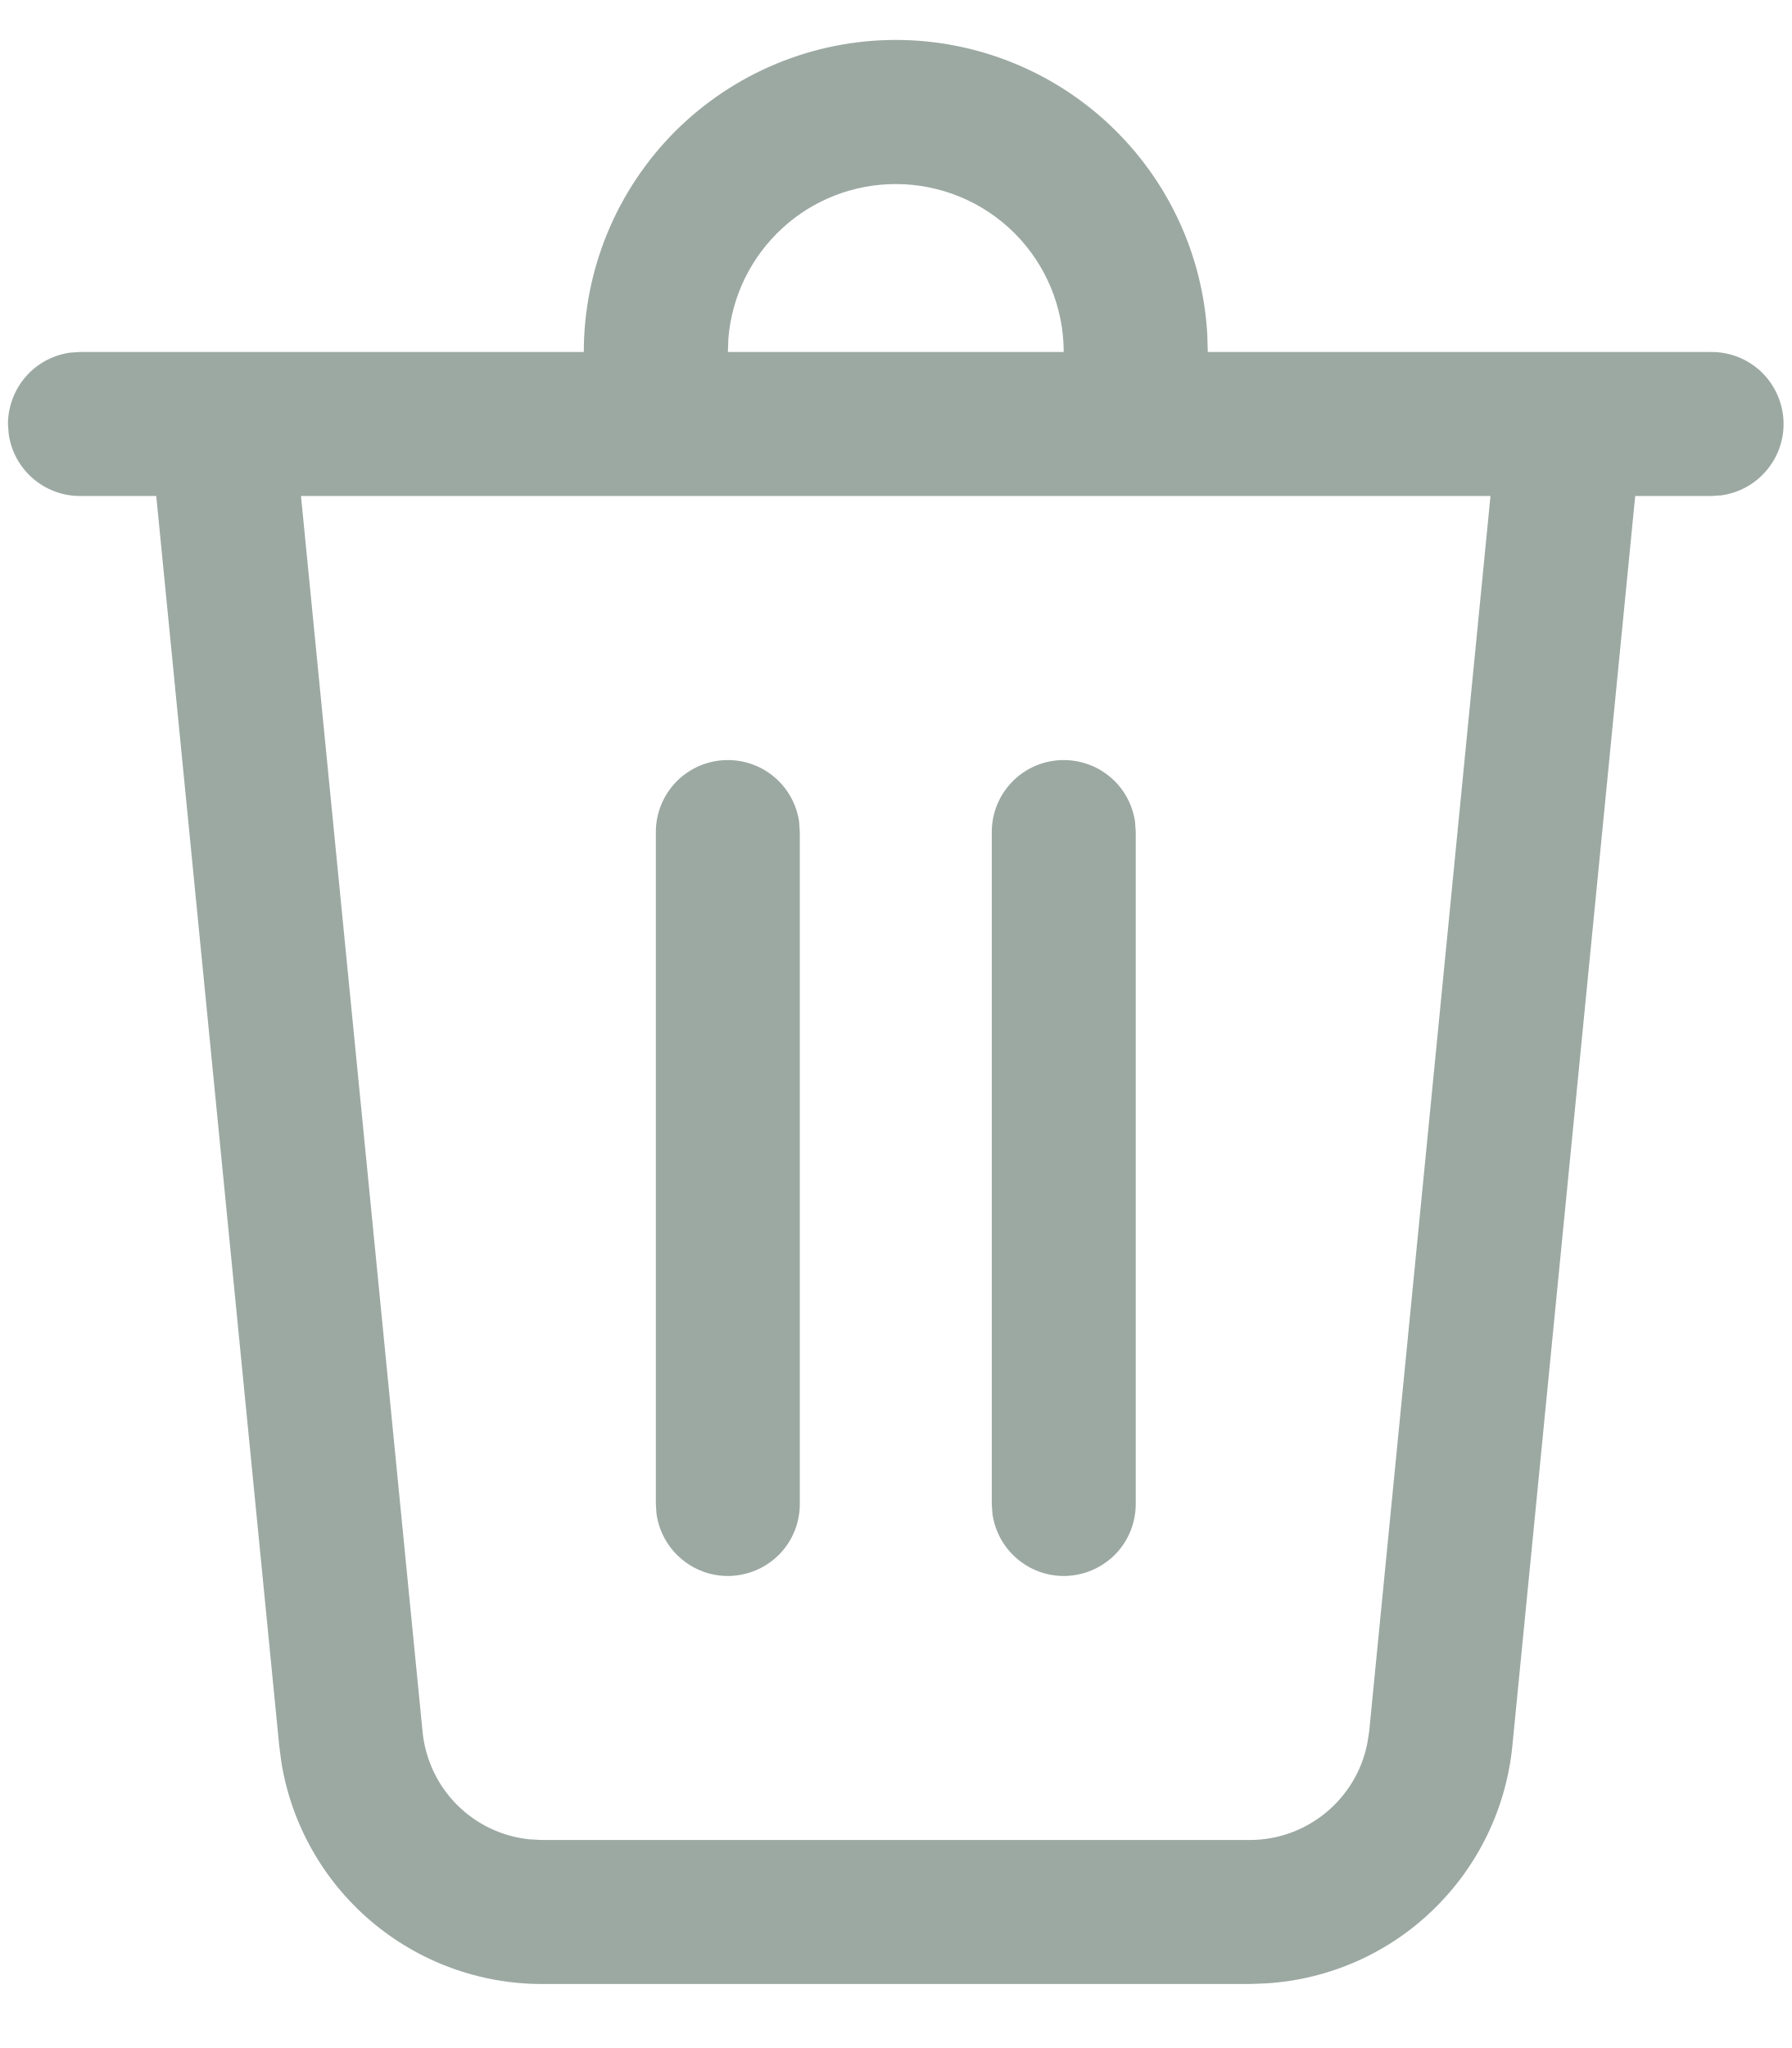
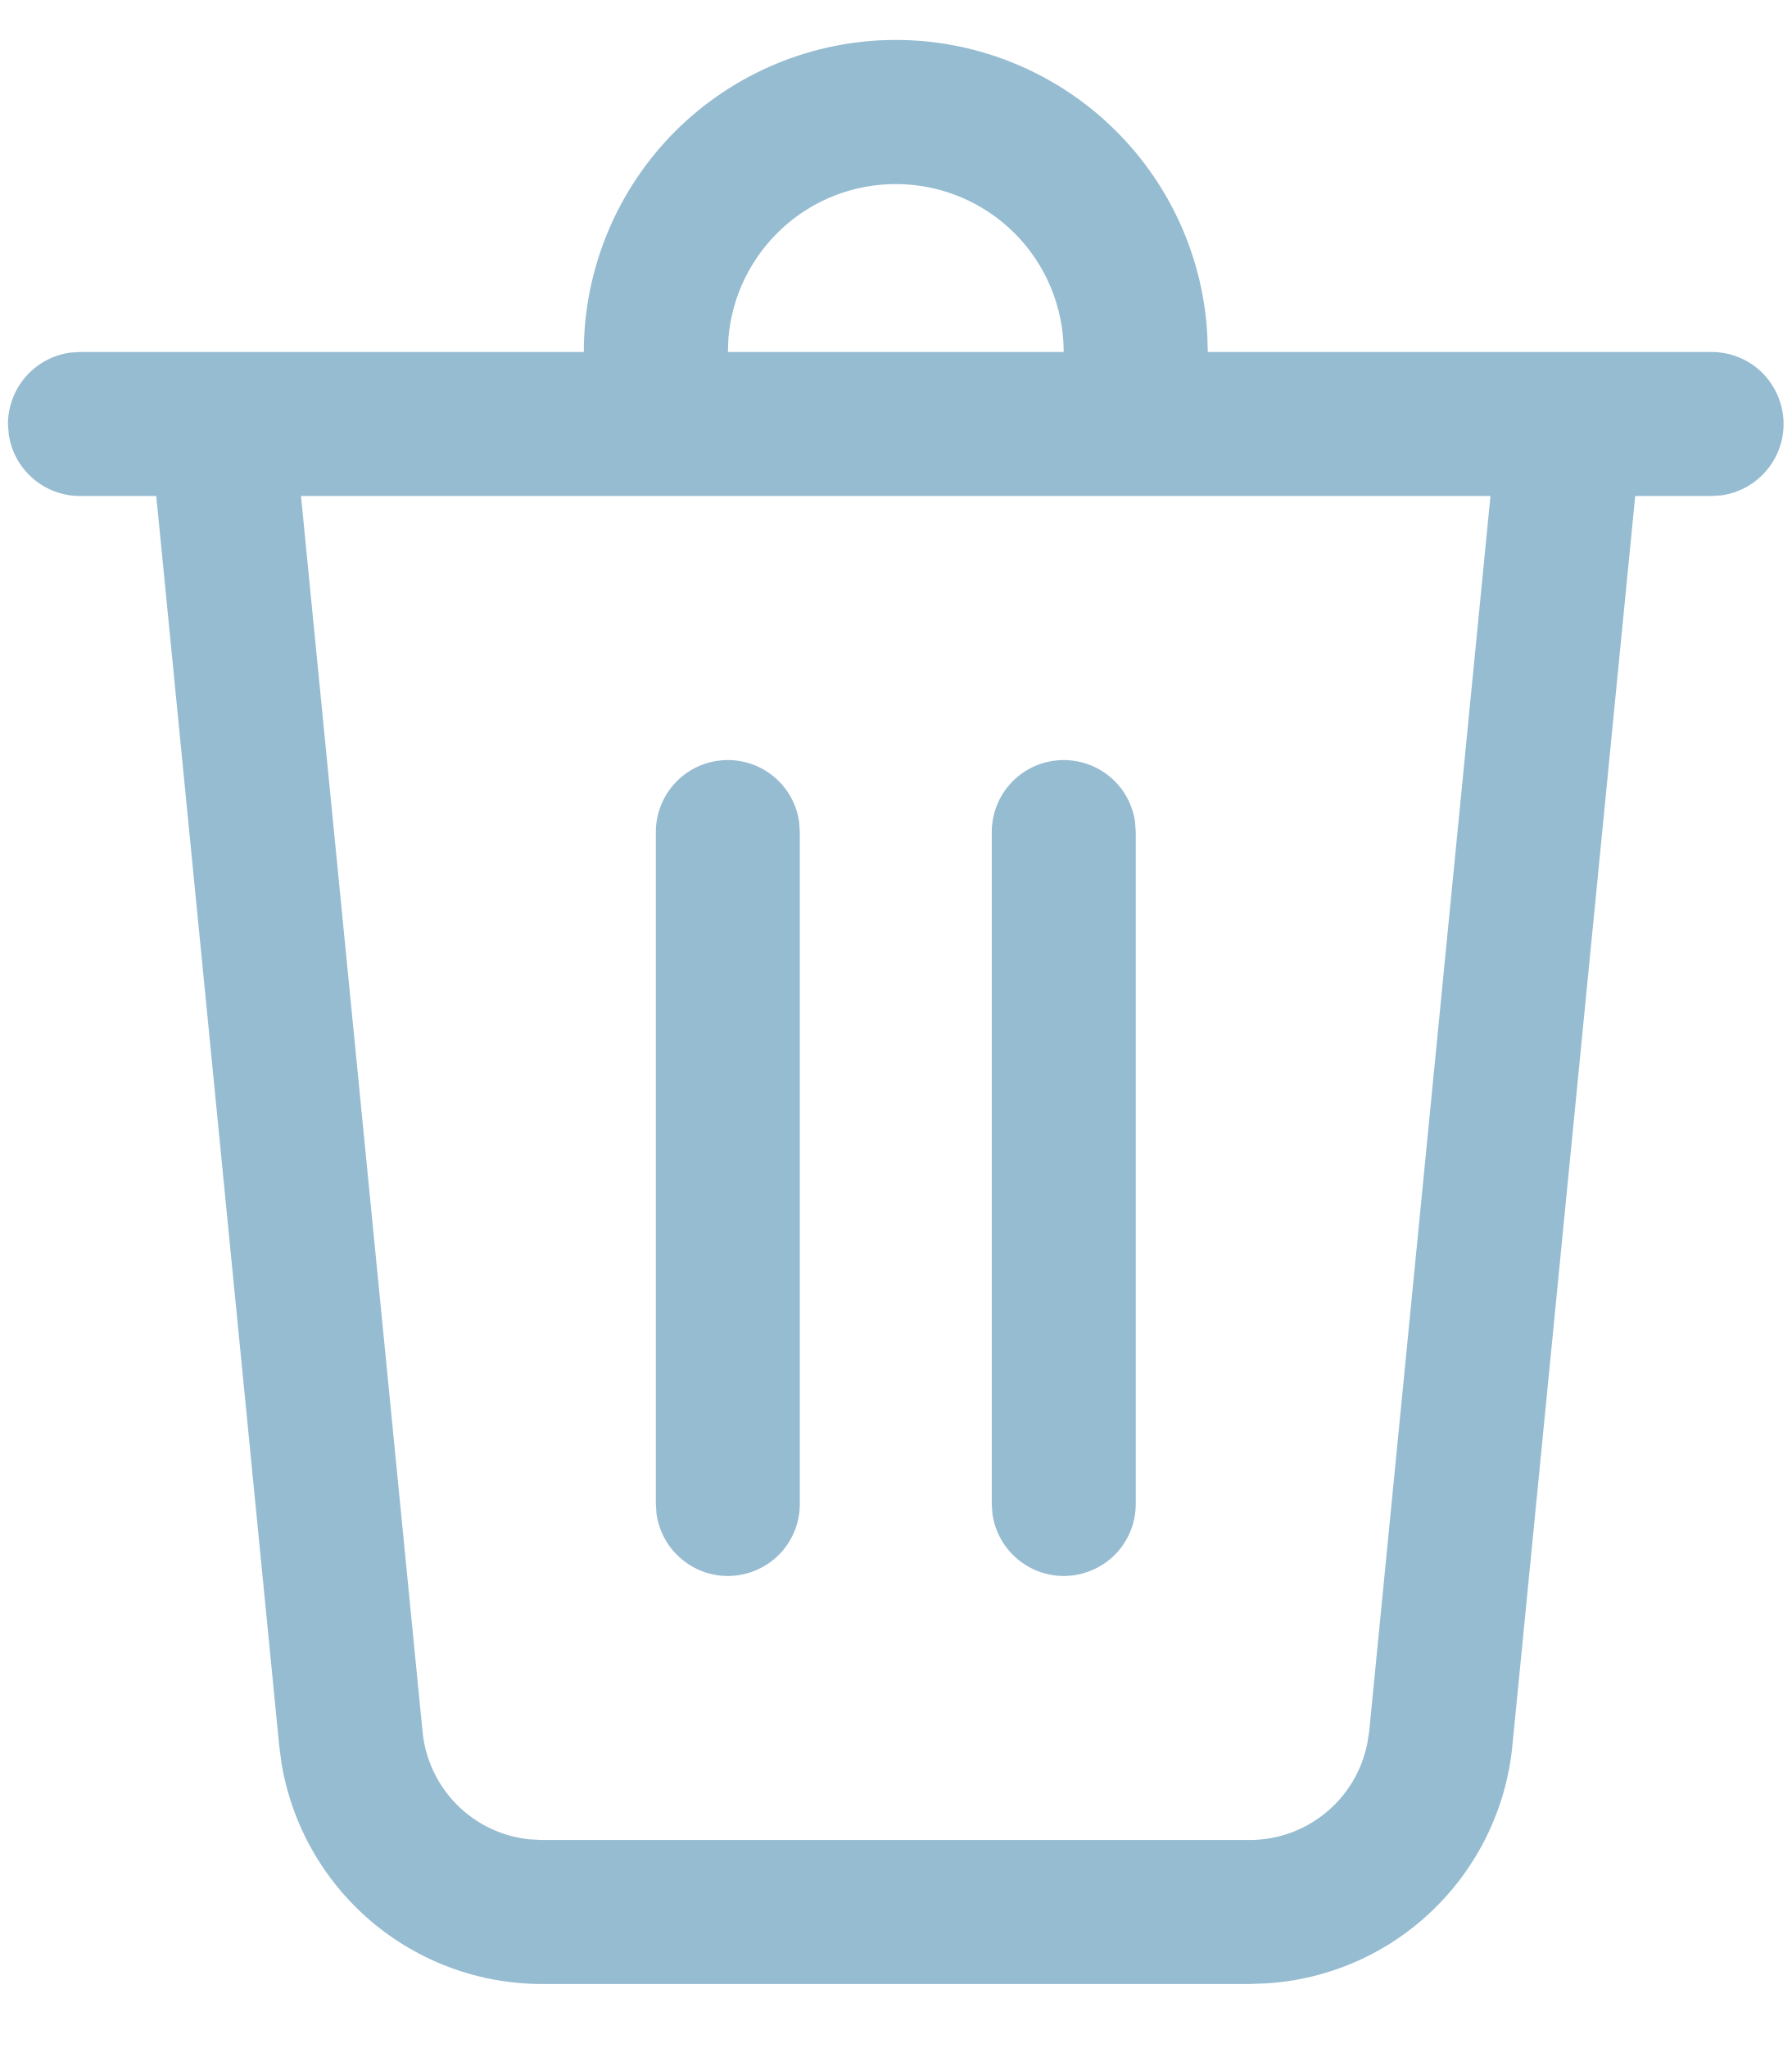
<svg xmlns="http://www.w3.org/2000/svg" width="14" height="16" viewBox="0 0 14 16" fill="none">
-   <path opacity="0.45" d="M7 0.312C7.623 0.312 8.222 0.551 8.674 0.978C9.127 1.406 9.399 1.99 9.434 2.612L9.438 2.75H13.375C13.518 2.75 13.655 2.804 13.759 2.901C13.863 2.999 13.926 3.132 13.936 3.274C13.946 3.416 13.901 3.557 13.811 3.667C13.721 3.778 13.593 3.85 13.451 3.87L13.375 3.875H12.778L11.818 13.64C11.77 14.127 11.55 14.581 11.198 14.921C10.847 15.261 10.386 15.464 9.897 15.495L9.765 15.5H4.235C3.745 15.5 3.272 15.326 2.899 15.009C2.526 14.692 2.278 14.253 2.199 13.77L2.182 13.639L1.221 3.875H0.625C0.489 3.875 0.358 3.826 0.255 3.736C0.153 3.647 0.086 3.524 0.068 3.389L0.062 3.312C0.063 3.177 0.112 3.045 0.201 2.943C0.29 2.84 0.414 2.774 0.548 2.755L0.625 2.75H4.562C4.562 2.104 4.819 1.484 5.276 1.026C5.734 0.569 6.354 0.312 7 0.312V0.312ZM11.648 3.875H2.352L3.302 13.529C3.323 13.744 3.418 13.946 3.57 14.099C3.723 14.253 3.924 14.348 4.139 14.37L4.235 14.375H9.765C10.215 14.375 10.597 14.056 10.684 13.623L10.699 13.529L11.647 3.875H11.648ZM8.312 5.938C8.448 5.938 8.58 5.987 8.682 6.076C8.785 6.165 8.851 6.289 8.87 6.423L8.875 6.5V11.75C8.875 11.893 8.821 12.03 8.724 12.134C8.626 12.238 8.493 12.301 8.351 12.311C8.209 12.321 8.068 12.276 7.958 12.186C7.847 12.096 7.775 11.968 7.755 11.826L7.75 11.75V6.5C7.75 6.351 7.809 6.208 7.915 6.102C8.02 5.997 8.163 5.938 8.312 5.938ZM5.688 5.938C5.823 5.938 5.955 5.987 6.057 6.076C6.16 6.165 6.226 6.289 6.245 6.423L6.25 6.5V11.75C6.25 11.893 6.196 12.03 6.099 12.134C6.001 12.238 5.868 12.301 5.726 12.311C5.584 12.321 5.443 12.276 5.333 12.186C5.222 12.096 5.15 11.968 5.13 11.826L5.125 11.75V6.5C5.125 6.351 5.184 6.208 5.29 6.102C5.395 5.997 5.538 5.938 5.688 5.938ZM7 1.438C6.671 1.438 6.353 1.561 6.111 1.785C5.869 2.008 5.719 2.314 5.692 2.642L5.688 2.75H8.312C8.312 2.402 8.174 2.068 7.928 1.822C7.682 1.576 7.348 1.438 7 1.438Z" fill="#244034" />
+   <path opacity="0.45" d="M7 0.312C7.623 0.312 8.222 0.551 8.674 0.978C9.127 1.406 9.399 1.99 9.434 2.612L9.438 2.75H13.375C13.518 2.75 13.655 2.804 13.759 2.901C13.863 2.999 13.926 3.132 13.936 3.274C13.946 3.416 13.901 3.557 13.811 3.667C13.721 3.778 13.593 3.85 13.451 3.87L13.375 3.875H12.778L11.818 13.64C11.77 14.127 11.55 14.581 11.198 14.921C10.847 15.261 10.386 15.464 9.897 15.495L9.765 15.5H4.235C3.745 15.5 3.272 15.326 2.899 15.009C2.526 14.692 2.278 14.253 2.199 13.77L2.182 13.639L1.221 3.875H0.625C0.489 3.875 0.358 3.826 0.255 3.736C0.153 3.647 0.086 3.524 0.068 3.389L0.062 3.312C0.063 3.177 0.112 3.045 0.201 2.943C0.29 2.84 0.414 2.774 0.548 2.755L0.625 2.75H4.562C4.562 2.104 4.819 1.484 5.276 1.026C5.734 0.569 6.354 0.312 7 0.312V0.312ZM11.648 3.875H2.352L3.302 13.529C3.323 13.744 3.418 13.946 3.57 14.099C3.723 14.253 3.924 14.348 4.139 14.37L4.235 14.375H9.765C10.215 14.375 10.597 14.056 10.684 13.623L10.699 13.529L11.647 3.875H11.648ZM8.312 5.938C8.448 5.938 8.58 5.987 8.682 6.076C8.785 6.165 8.851 6.289 8.87 6.423L8.875 6.5V11.75C8.875 11.893 8.821 12.03 8.724 12.134C8.626 12.238 8.493 12.301 8.351 12.311C8.209 12.321 8.068 12.276 7.958 12.186C7.847 12.096 7.775 11.968 7.755 11.826L7.75 11.75V6.5C7.75 6.351 7.809 6.208 7.915 6.102C8.02 5.997 8.163 5.938 8.312 5.938ZM5.688 5.938C5.823 5.938 5.955 5.987 6.057 6.076C6.16 6.165 6.226 6.289 6.245 6.423L6.25 6.5V11.75C6.25 11.893 6.196 12.03 6.099 12.134C6.001 12.238 5.868 12.301 5.726 12.311C5.584 12.321 5.443 12.276 5.333 12.186C5.222 12.096 5.15 11.968 5.13 11.826L5.125 11.75V6.5C5.125 6.351 5.184 6.208 5.29 6.102C5.395 5.997 5.538 5.938 5.688 5.938ZM7 1.438C6.671 1.438 6.353 1.561 6.111 1.785C5.869 2.008 5.719 2.314 5.692 2.642L5.688 2.75H8.312C8.312 2.402 8.174 2.068 7.928 1.822C7.682 1.576 7.348 1.438 7 1.438Z" fill="#166a9a" />
</svg>
